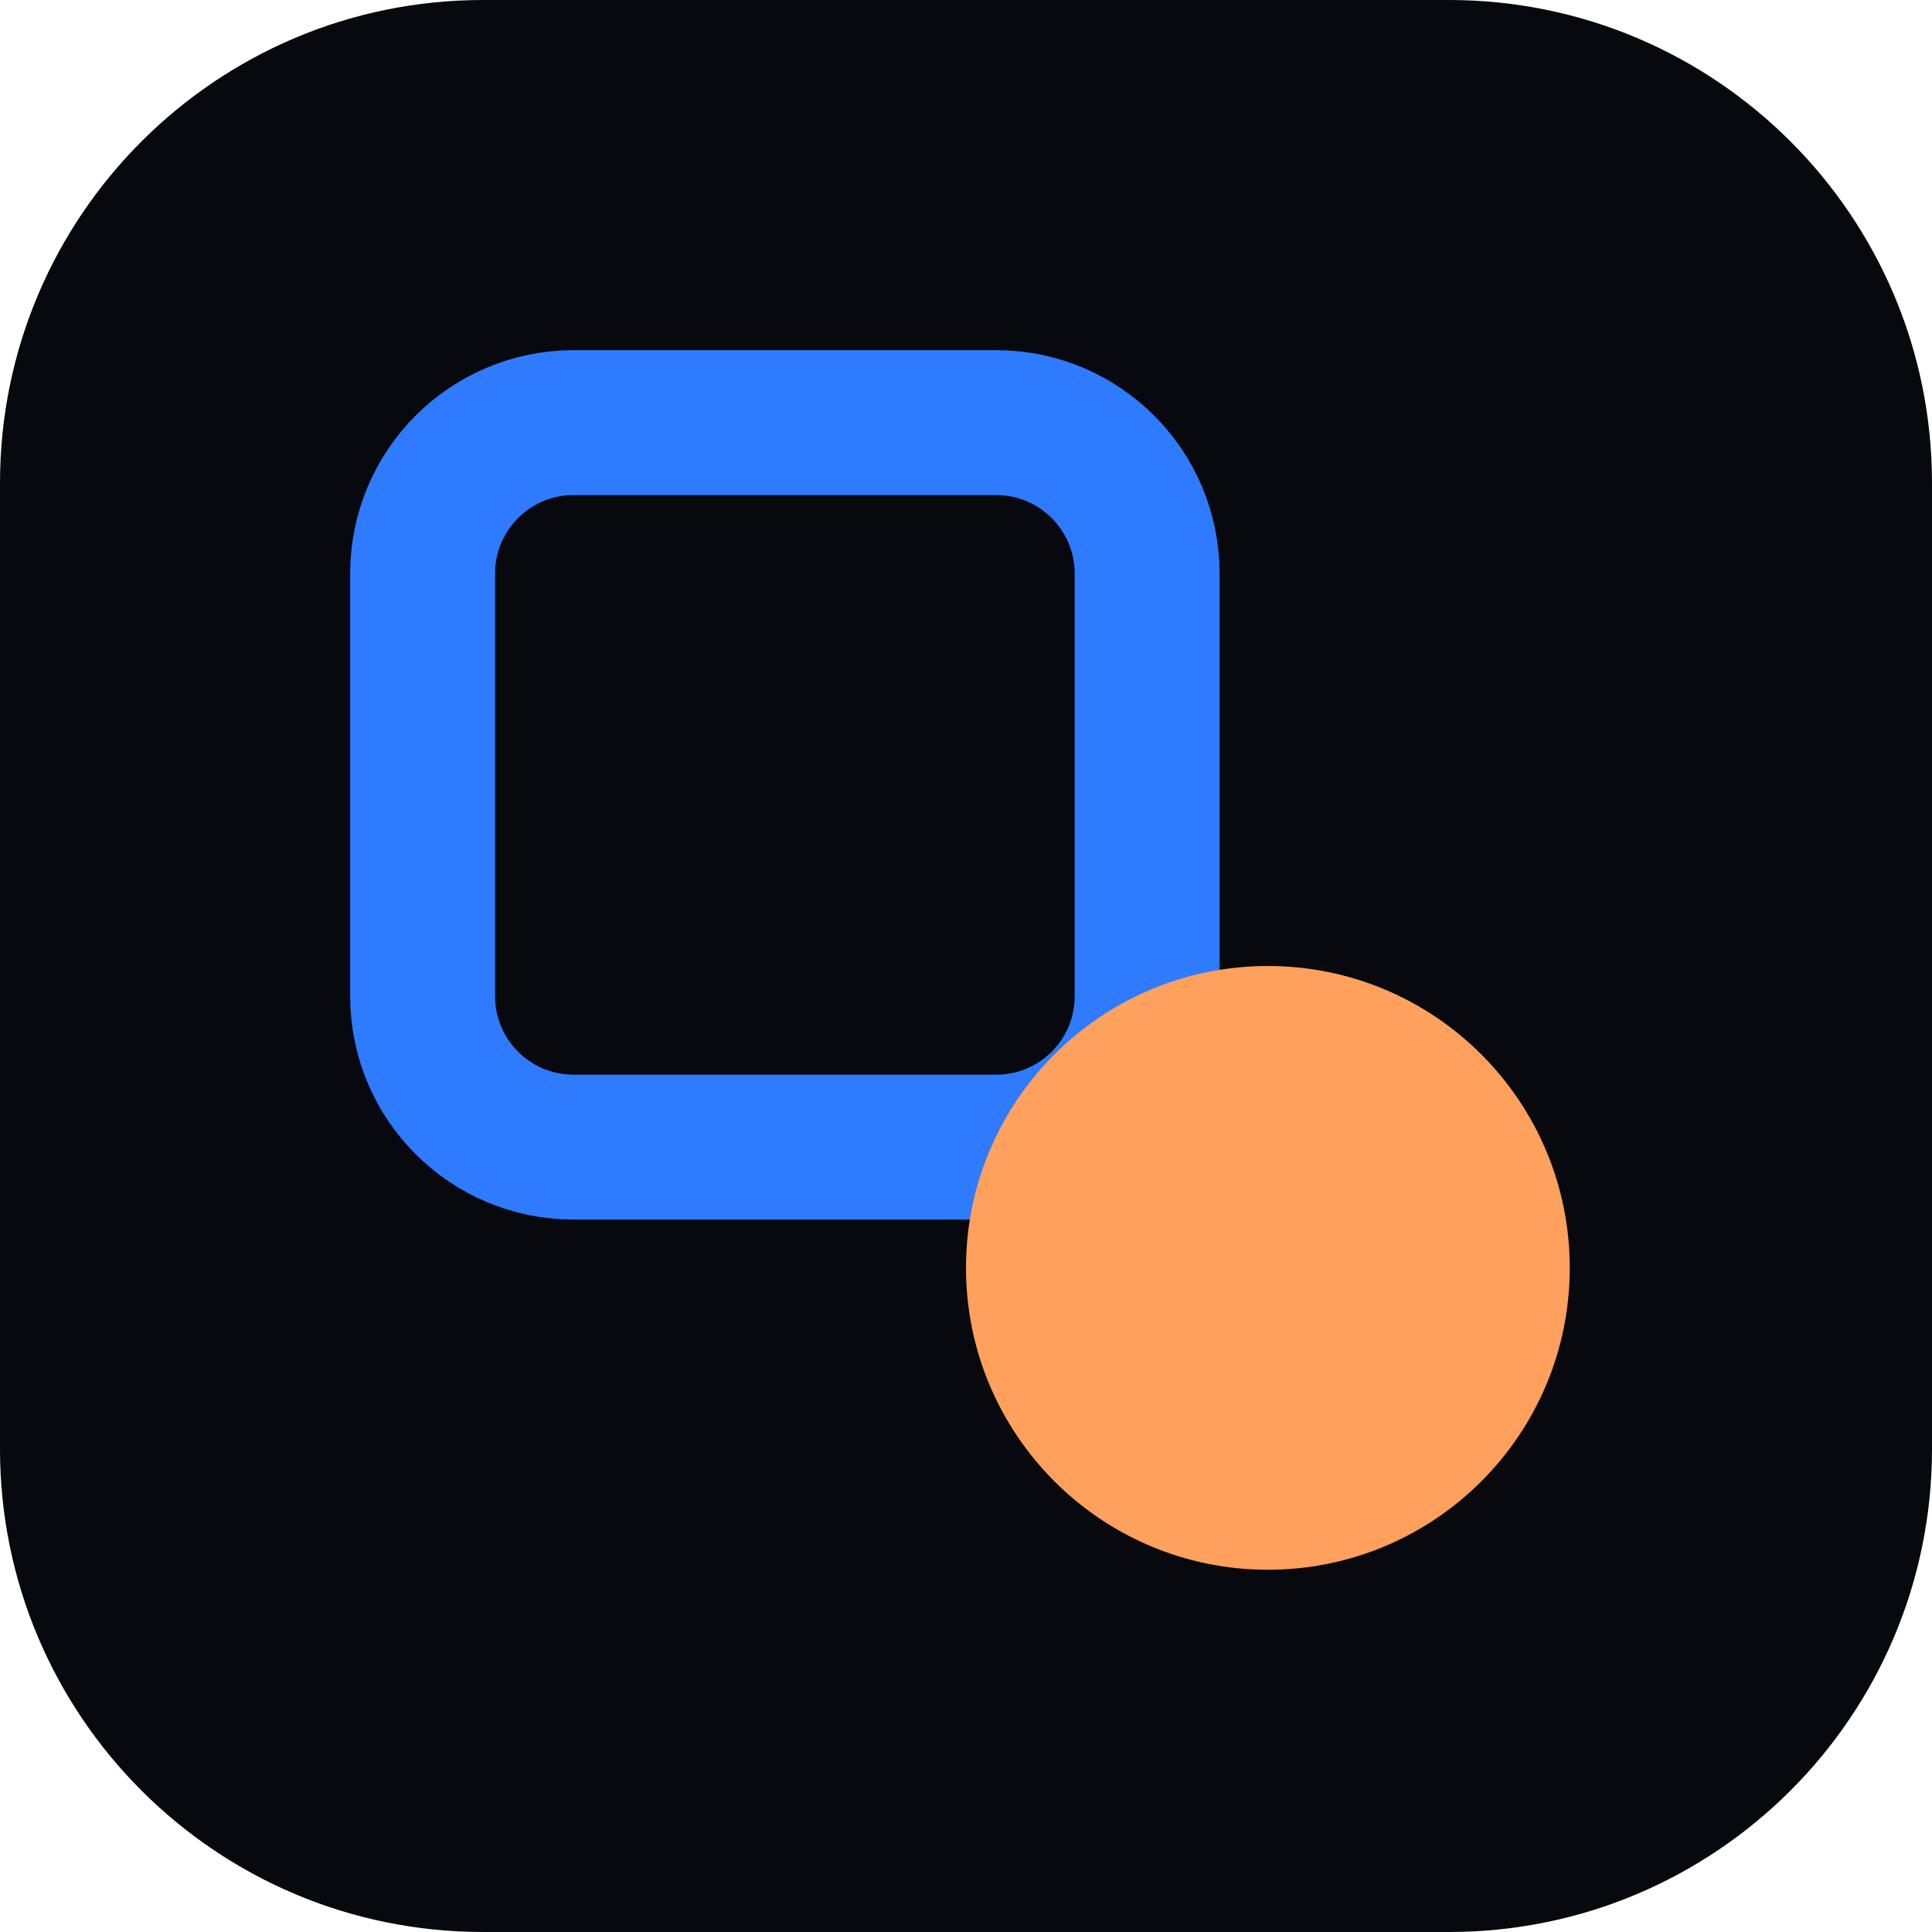
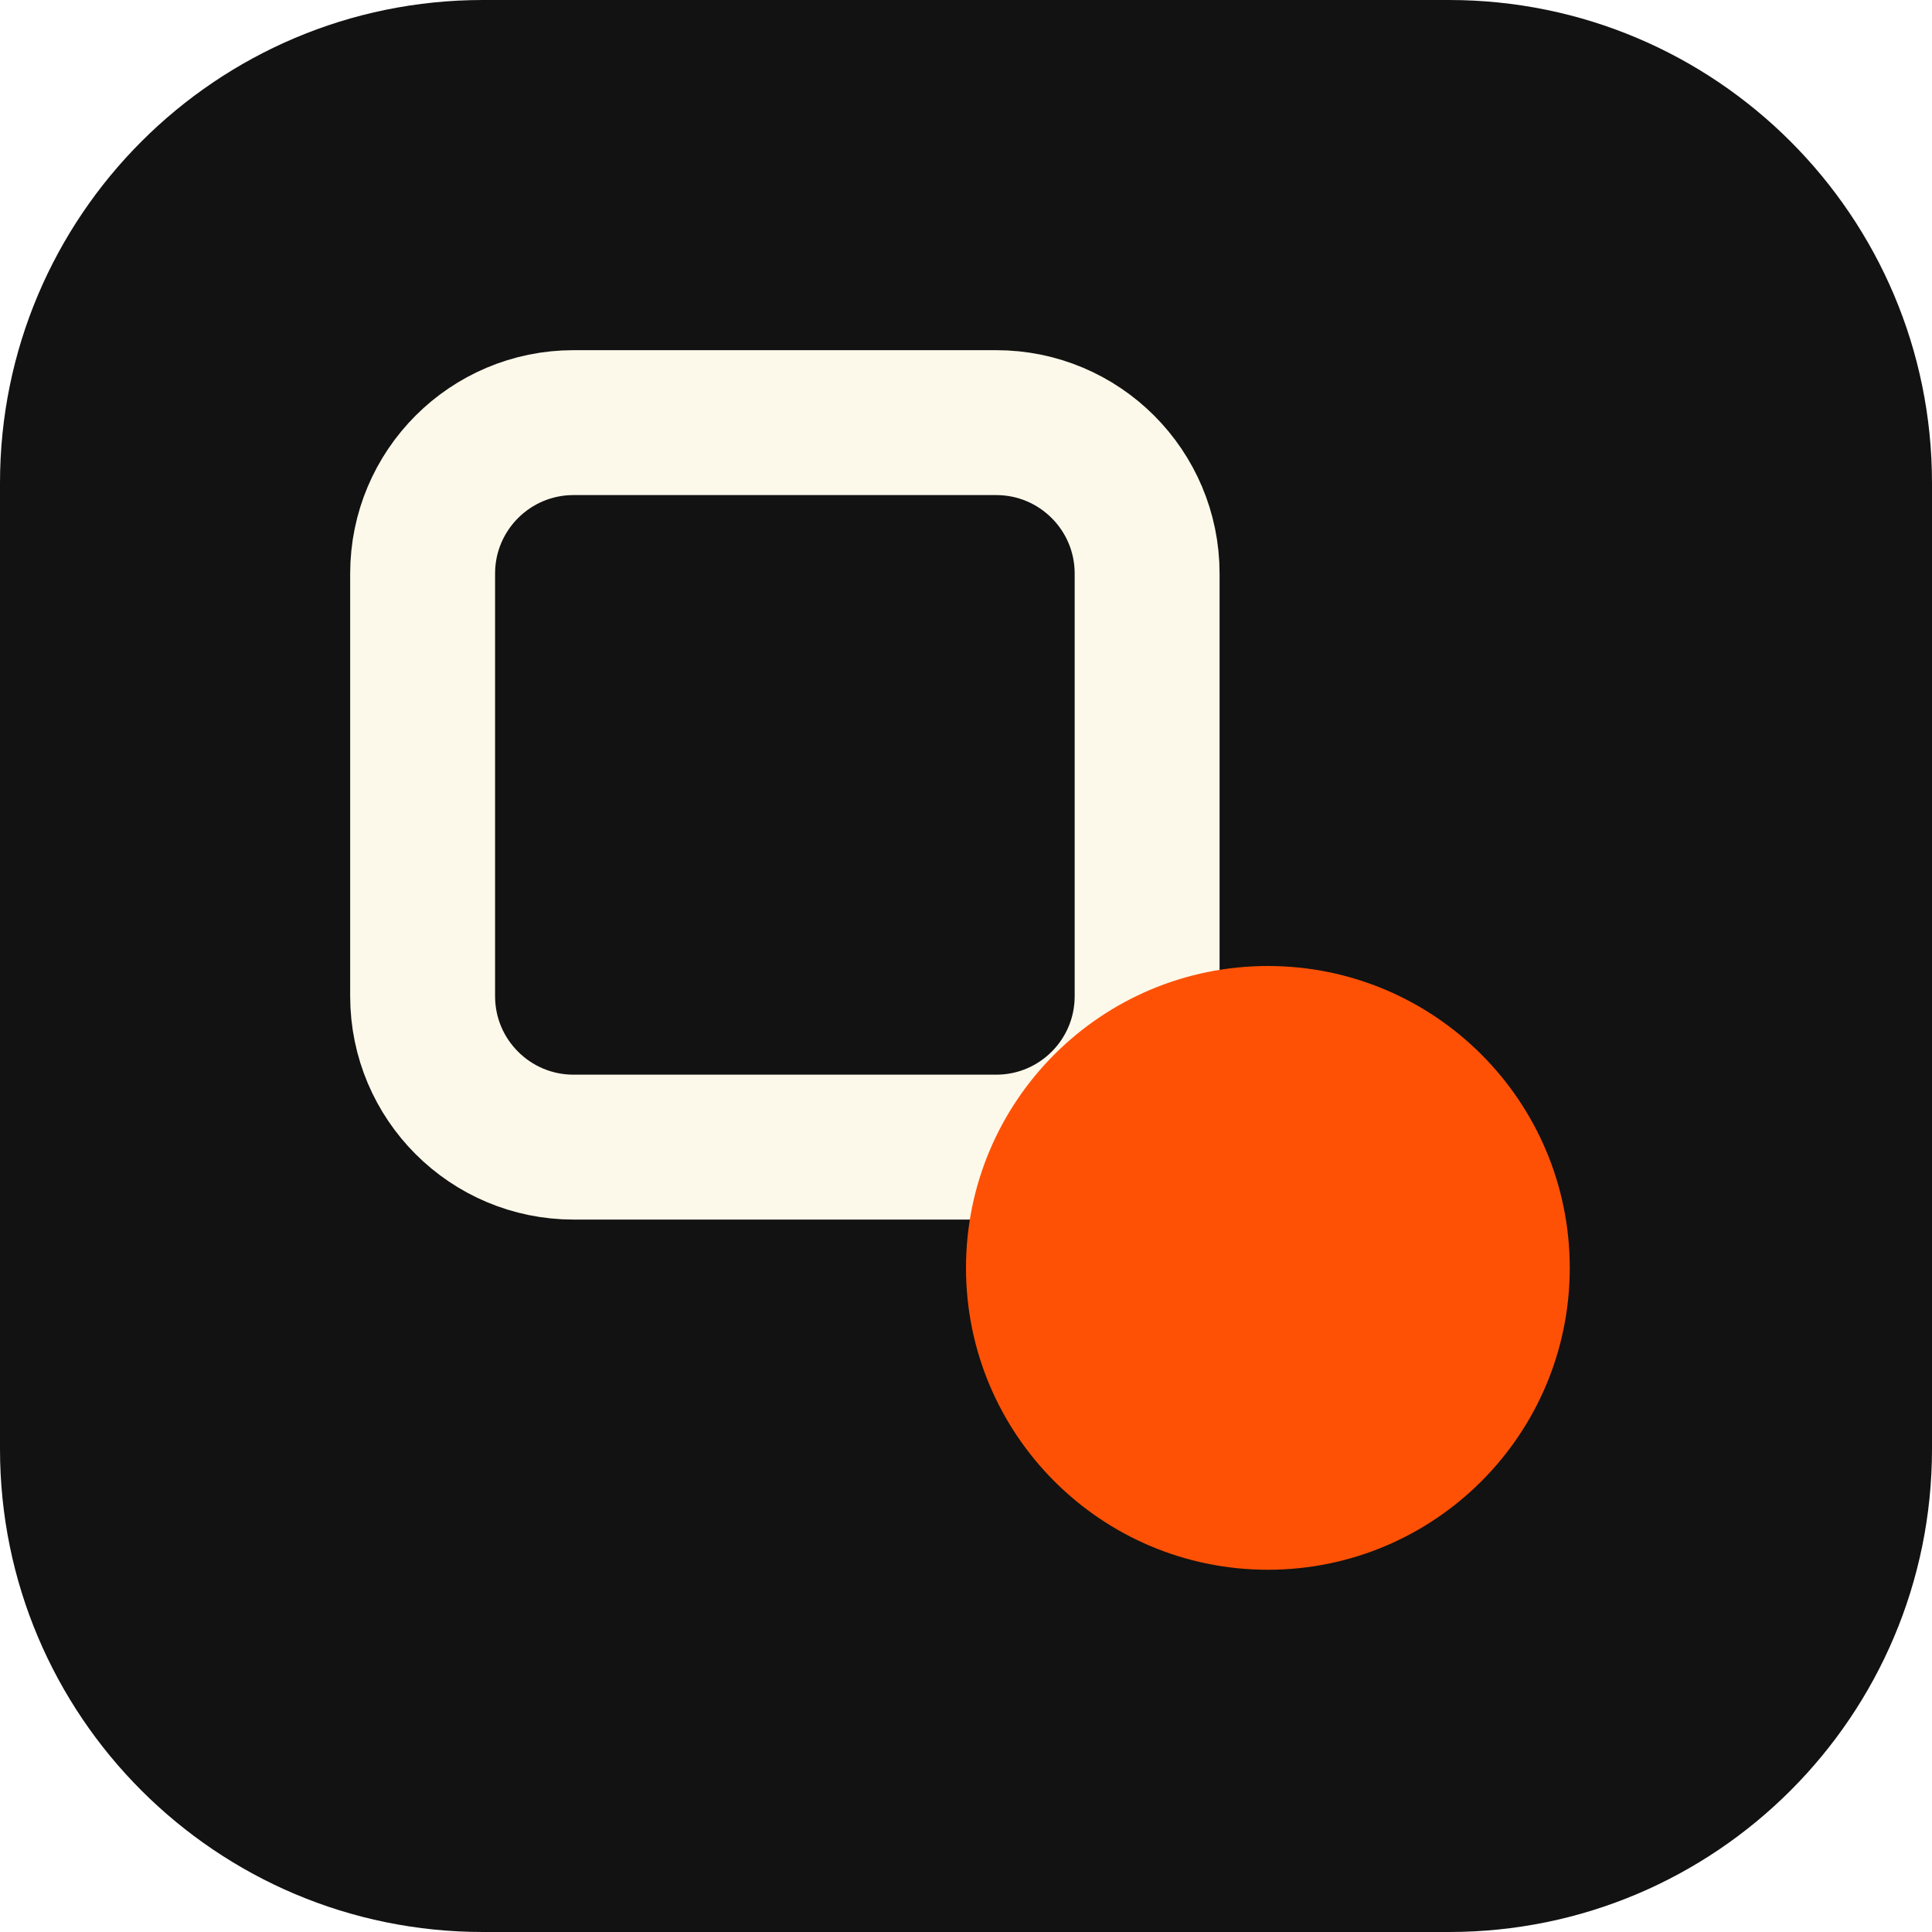
<svg xmlns="http://www.w3.org/2000/svg" viewBox="0 0 32 32">
-   <rect width="32" height="32" rx="8" fill="#07090F" />
-   <rect x="7" y="7" width="12" height="12" rx="2.5" fill="none" stroke="#2F7BFF" stroke-width="2.4" />
-   <circle cx="21" cy="21" r="5" fill="#FFA05C" />
+   <rect width="32" height="32" rx="8" fill="#121212" />
+   <rect x="7" y="7" width="12" height="12" rx="2.5" fill="none" stroke="#FDF9EA" stroke-width="2.4" />
+   <circle cx="21" cy="21" r="5" fill="#FE5105" />
</svg>
